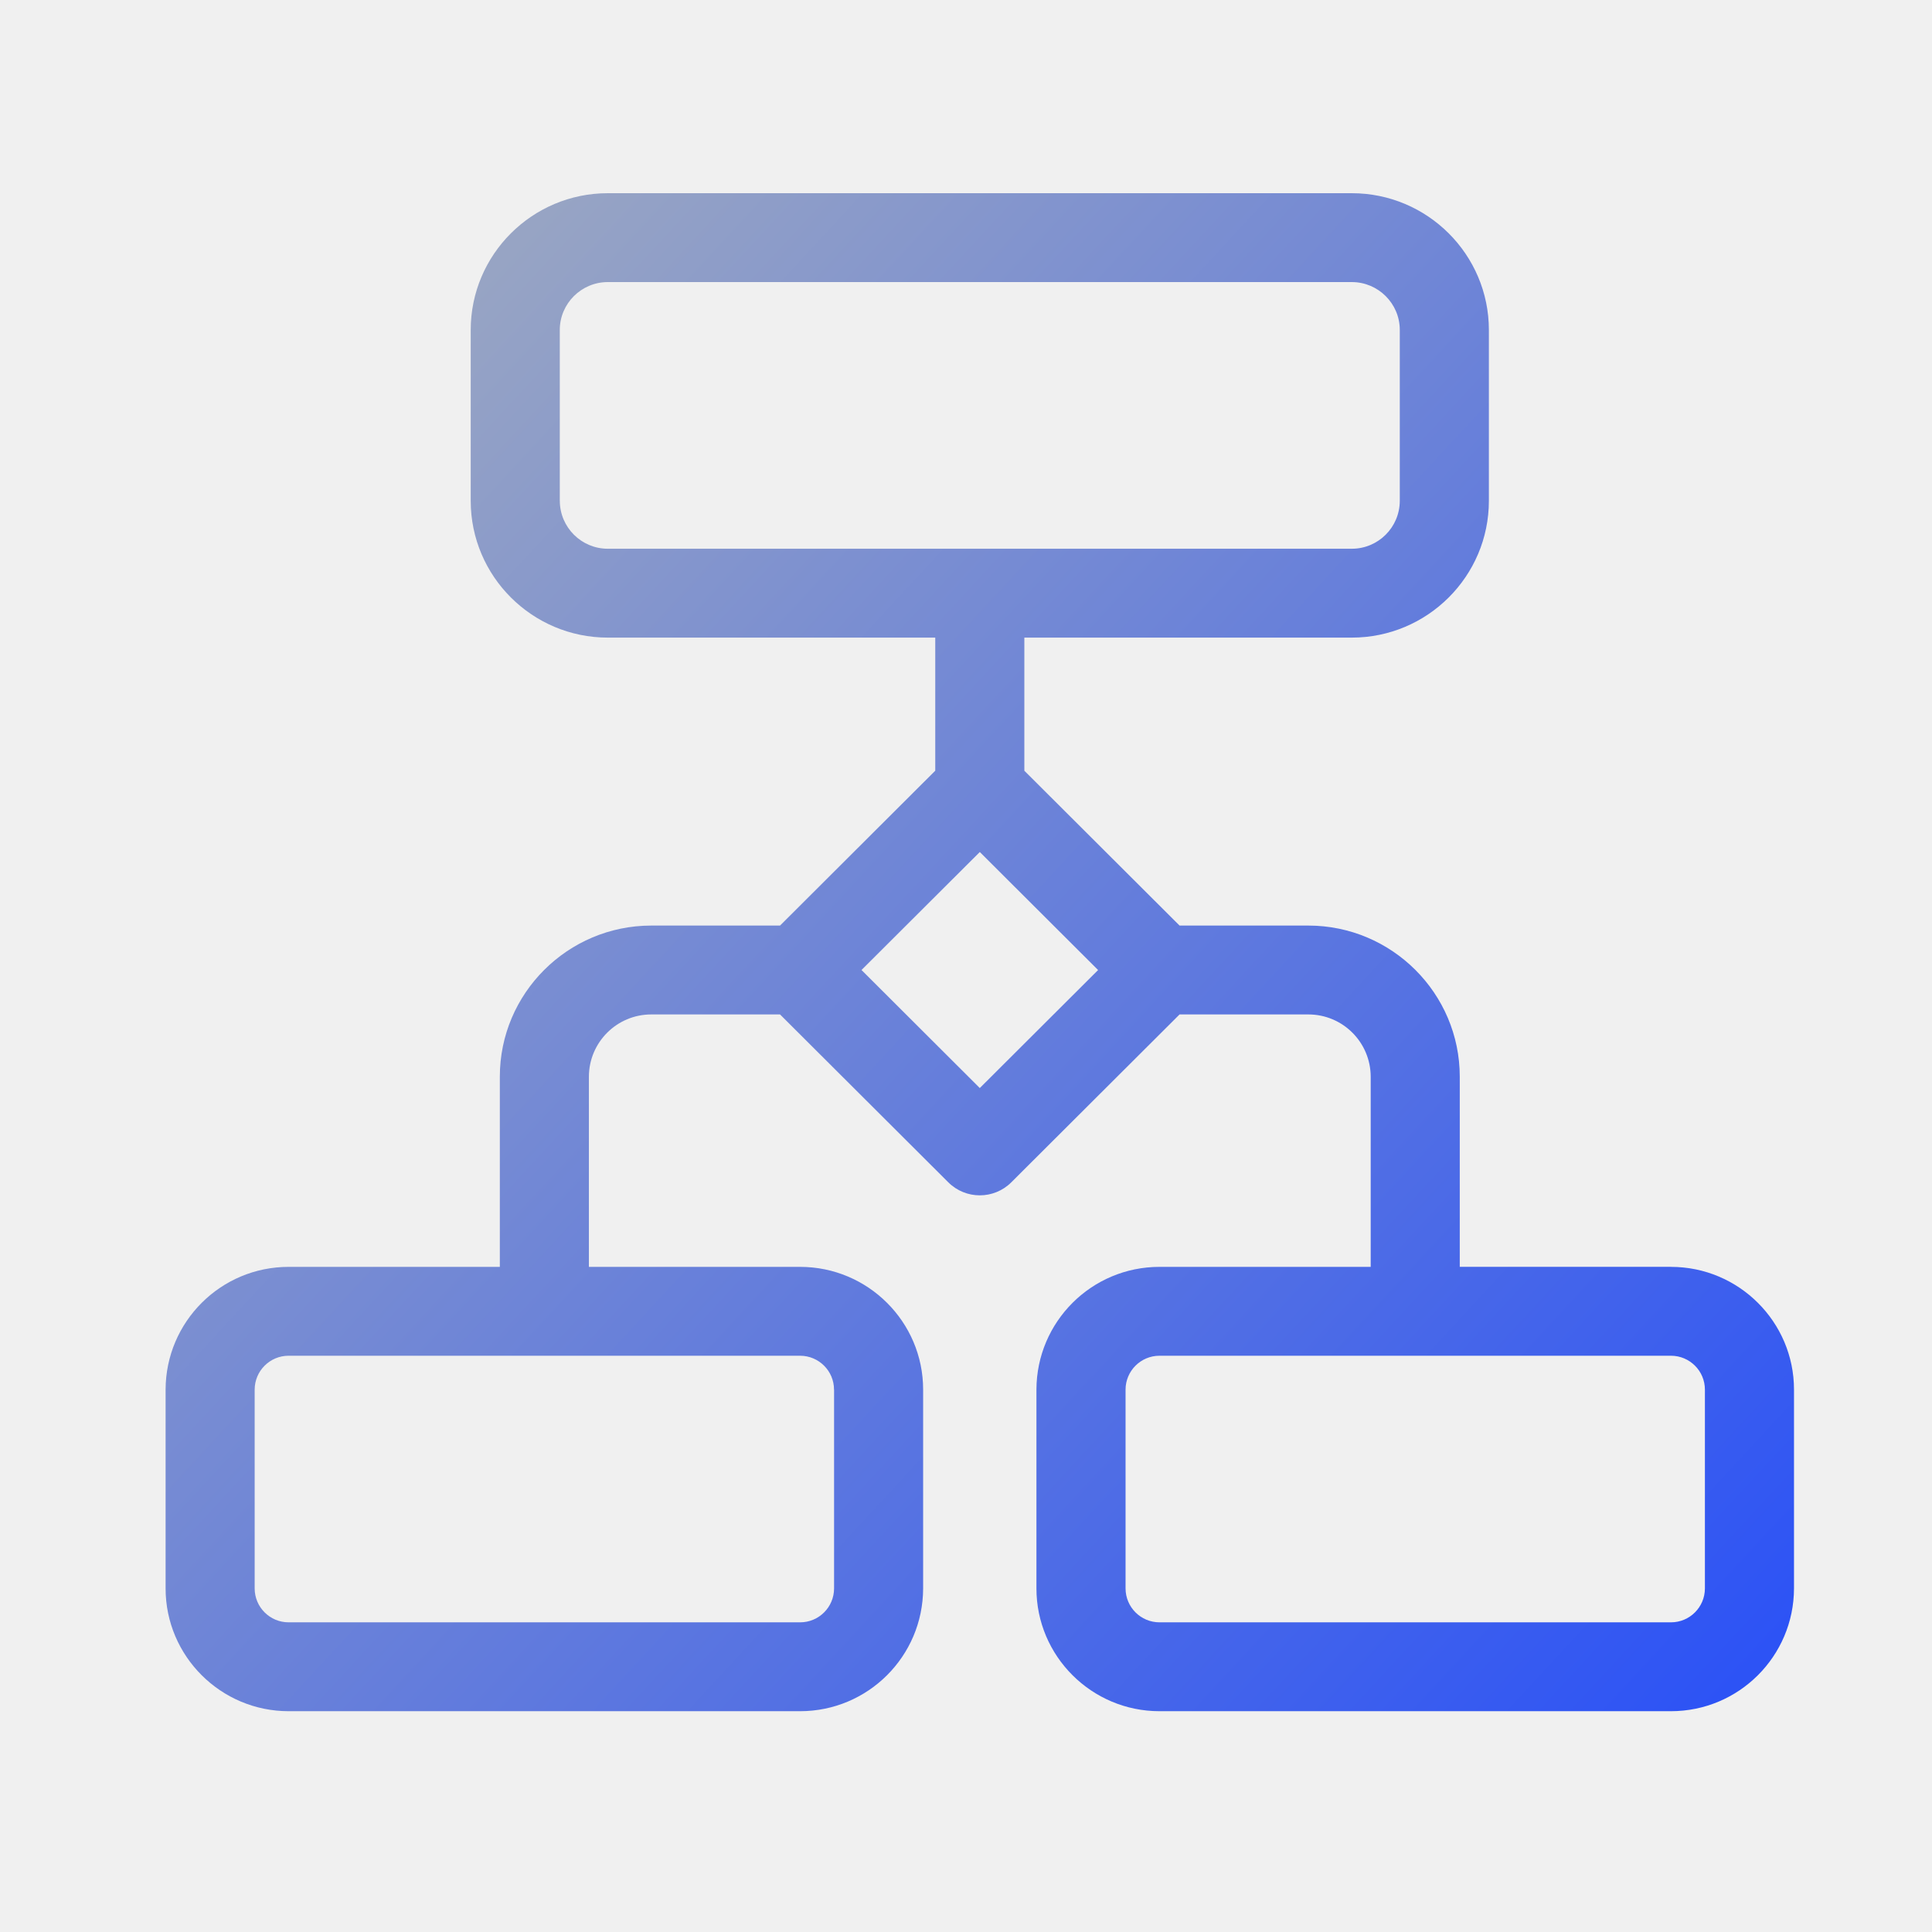
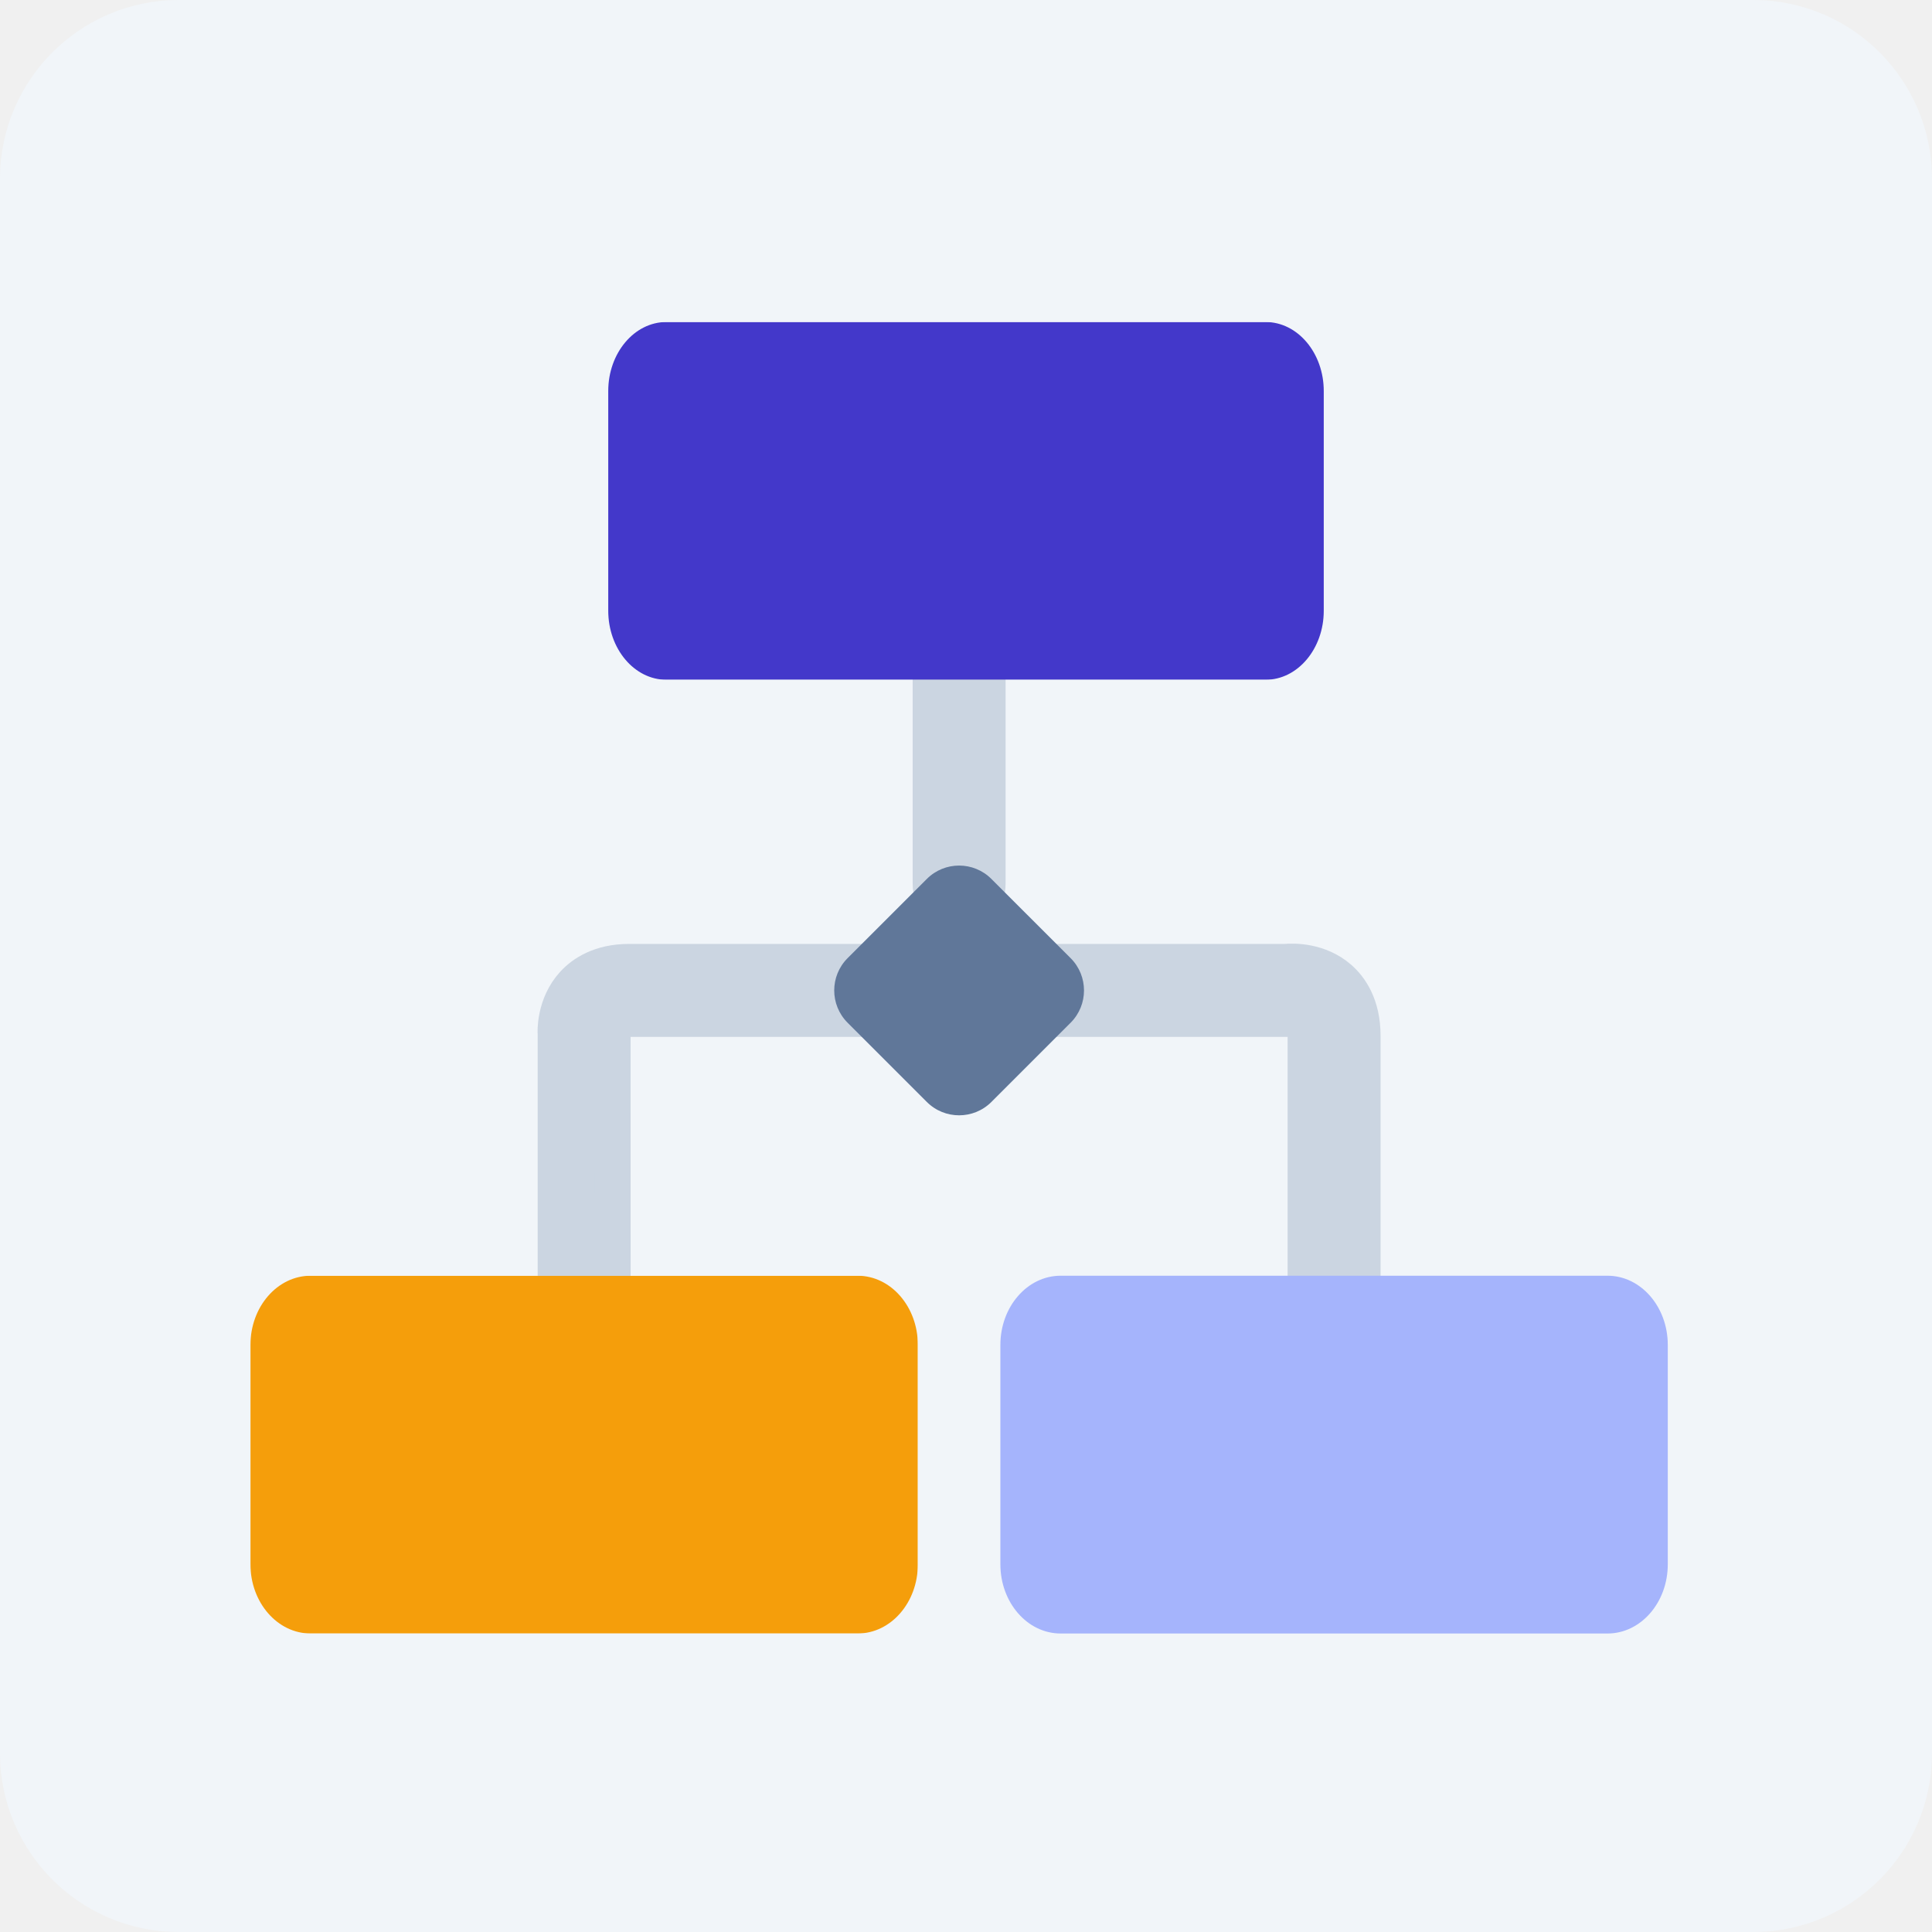
- <svg xmlns="http://www.w3.org/2000/svg" width="70" height="70">
-   <linearGradient id="a" x1="0%" x2="100%" y1="6.55%" y2="93.45%">
-     <stop offset="0" stop-color="#a4aebe" />
-     <stop offset="1" stop-color="#2d53f5" />
-   </linearGradient>
-   <path fill="url(#a)" d="M54.542 38.9H46.89v-6.89c0-3.018-2.462-5.475-5.487-5.475h-4.665l-5.624-5.61v-4.823h11.863c2.74 0 4.968-2.223 4.968-4.956v-6.19C47.945 2.223 45.717 0 42.977 0H16.023c-2.74 0-4.968 2.223-4.968 4.956v6.19c0 2.733 2.228 4.956 4.968 4.956h11.863v4.822l-5.624 5.611h-4.665c-3.025 0-5.487 2.457-5.487 5.474v6.892H4.458A4.458 4.458 0 0 0 0 43.348v7.204C0 53.005 2 55 4.458 55h18.531a4.458 4.458 0 0 0 4.458-4.448v-7.204c0-2.452-2-4.447-4.458-4.447h-7.652v-6.892a2.26 2.26 0 0 1 2.26-2.254h4.665l6.097 6.083a1.616 1.616 0 0 0 2.282 0l6.097-6.083h4.665a2.26 2.26 0 0 1 2.26 2.254v6.892H36.01a4.458 4.458 0 0 0-4.458 4.447v7.204c0 2.453 2 4.448 4.458 4.448h18.531A4.458 4.458 0 0 0 59 50.552v-7.204c0-2.452-2-4.447-4.458-4.447zm-40.26-27.754v-6.19c0-.957.78-1.736 1.741-1.736h26.954c.96 0 1.74.778 1.74 1.736v6.19a1.74 1.74 0 0 1-1.74 1.736H16.023a1.74 1.74 0 0 1-1.74-1.736zm9.938 32.202v7.204a1.23 1.23 0 0 1-1.23 1.228H4.457a1.23 1.23 0 0 1-1.23-1.228v-7.204a1.23 1.23 0 0 1 1.23-1.227h18.531c.68 0 1.23.551 1.23 1.227zm5.28-10.926-4.286-4.277L29.5 23.87l4.286 4.276zm26.272 18.13a1.23 1.23 0 0 1-1.23 1.228H36.011a1.23 1.23 0 0 1-1.23-1.228v-7.204a1.23 1.23 0 0 1 1.23-1.227h18.531c.68 0 1.23.551 1.23 1.227z" transform="translate(6 7)" />
+ <svg xmlns="http://www.w3.org/2000/svg" xmlns:xlink="http://www.w3.org/1999/xlink" width="54px" height="54px" viewBox="0 0 54 54" version="1.1">
+   <defs>
+     <polygon id="path-1" points="0 0 20 0 20 10 0 10" />
+     <polygon id="path-3" points="0 0 18.654 0 18.654 10 0 10" />
+   </defs>
+   <g id="login-authentication-workflows" stroke="none" stroke-width="1" fill="none" fill-rule="evenodd">
+     <rect id="Rectangle" fill="#F1F5F9" x="0" y="0" width="54" height="54" rx="5" />
+     <path d="M26.808,25.648 C26.367,25.648 26.009,25.218 26.009,24.689 L26.009,18.556 C26.009,18.026 26.367,17.598 26.808,17.598 C27.249,17.598 27.607,18.026 27.607,18.556 L27.607,24.689 C27.607,25.218 27.249,25.648 26.808,25.648" id="Fill-1" stroke="#CBD5E1" fill="#CBD5E1" />
+     <path d="M37.288,36.456 C36.847,36.456 36.489,36.098 36.489,35.657 L36.489,28.949 C36.489,28.75 36.451,28.604 36.387,28.548 C36.298,28.47 36.093,28.475 36.075,28.474 C36.037,28.479 36,28.482 35.962,28.482 L17.581,28.482 C17.402,28.482 17.267,28.516 17.209,28.576 C17.142,28.645 17.123,28.791 17.125,28.85 L17.126,35.628 C17.126,36.069 16.768,36.427 16.327,36.427 C15.886,36.427 15.528,36.069 15.528,35.628 L15.528,28.895 C15.523,28.869 15.481,28.089 16.033,27.491 C16.291,27.214 16.768,26.883 17.581,26.883 L35.922,26.883 C36.161,26.86 36.871,26.851 37.435,27.34 C37.732,27.598 38.087,28.088 38.087,28.949 L38.087,35.657 C38.087,36.098 37.729,36.456 37.288,36.456" id="Fill-13" stroke="#CBD5E1" fill="#CBD5E1" />
+     <g id="Group-5" transform="translate(17, 9)">
+       <mask id="mask-2" fill="white">
+         <use xlink:href="#path-1" />
+       </mask>
+       <g id="Clip-4" />
+       <path d="M1.629,10 C0.729,10 0,9.134 0,8.066 L0,1.934 C0,0.866 0.729,0 1.629,0 L18.371,0 C19.271,0 20,0.866 20,1.934 L20,8.066 C20,9.134 19.271,10 18.371,10 L1.629,10 Z" id="Fill-3" fill="#4338CA" mask="url(#mask-2)" />
+     </g>
+     <g id="Group-8" transform="translate(7, 35.657)">
+       <mask id="mask-4" fill="white">
+         <use xlink:href="#path-3" />
+       </mask>
+       <g id="Clip-7" />
+       <path d="M16.97,10 L1.684,10 C0.754,10 -0,9.134 -0,8.066 L-0,1.934 C-0,0.866 0.754,0 1.684,0 L16.97,0 C17.9,0 18.654,0.866 18.654,1.934 L18.654,8.066 C18.654,9.134 17.9,10 16.97,10" id="Fill-6" fill="#F59E0B" mask="url(#mask-4)" />
+     </g>
+     <path d="M29.924,28.586 L27.71,30.8 C27.212,31.298 26.403,31.298 25.905,30.8 L23.691,28.586 C23.192,28.087 23.192,27.279 23.691,26.78 L25.905,24.567 C26.403,24.068 27.212,24.068 27.71,24.567 L29.924,26.78 C30.423,27.279 30.423,28.087 29.924,28.586" id="Fill-9" fill="#607799" />
+     <path d="M44.931,45.657 L29.645,45.657 C28.715,45.657 27.961,44.791 27.961,43.723 L27.961,37.591 C27.961,36.523 28.715,35.657 29.645,35.657 L44.931,35.657 C45.861,35.657 46.615,36.523 46.615,37.591 L46.615,43.723 C46.615,44.791 45.861,45.657 44.931,45.657" id="Fill-11" fill="#A5B4FC" />
+   </g>
</svg>
